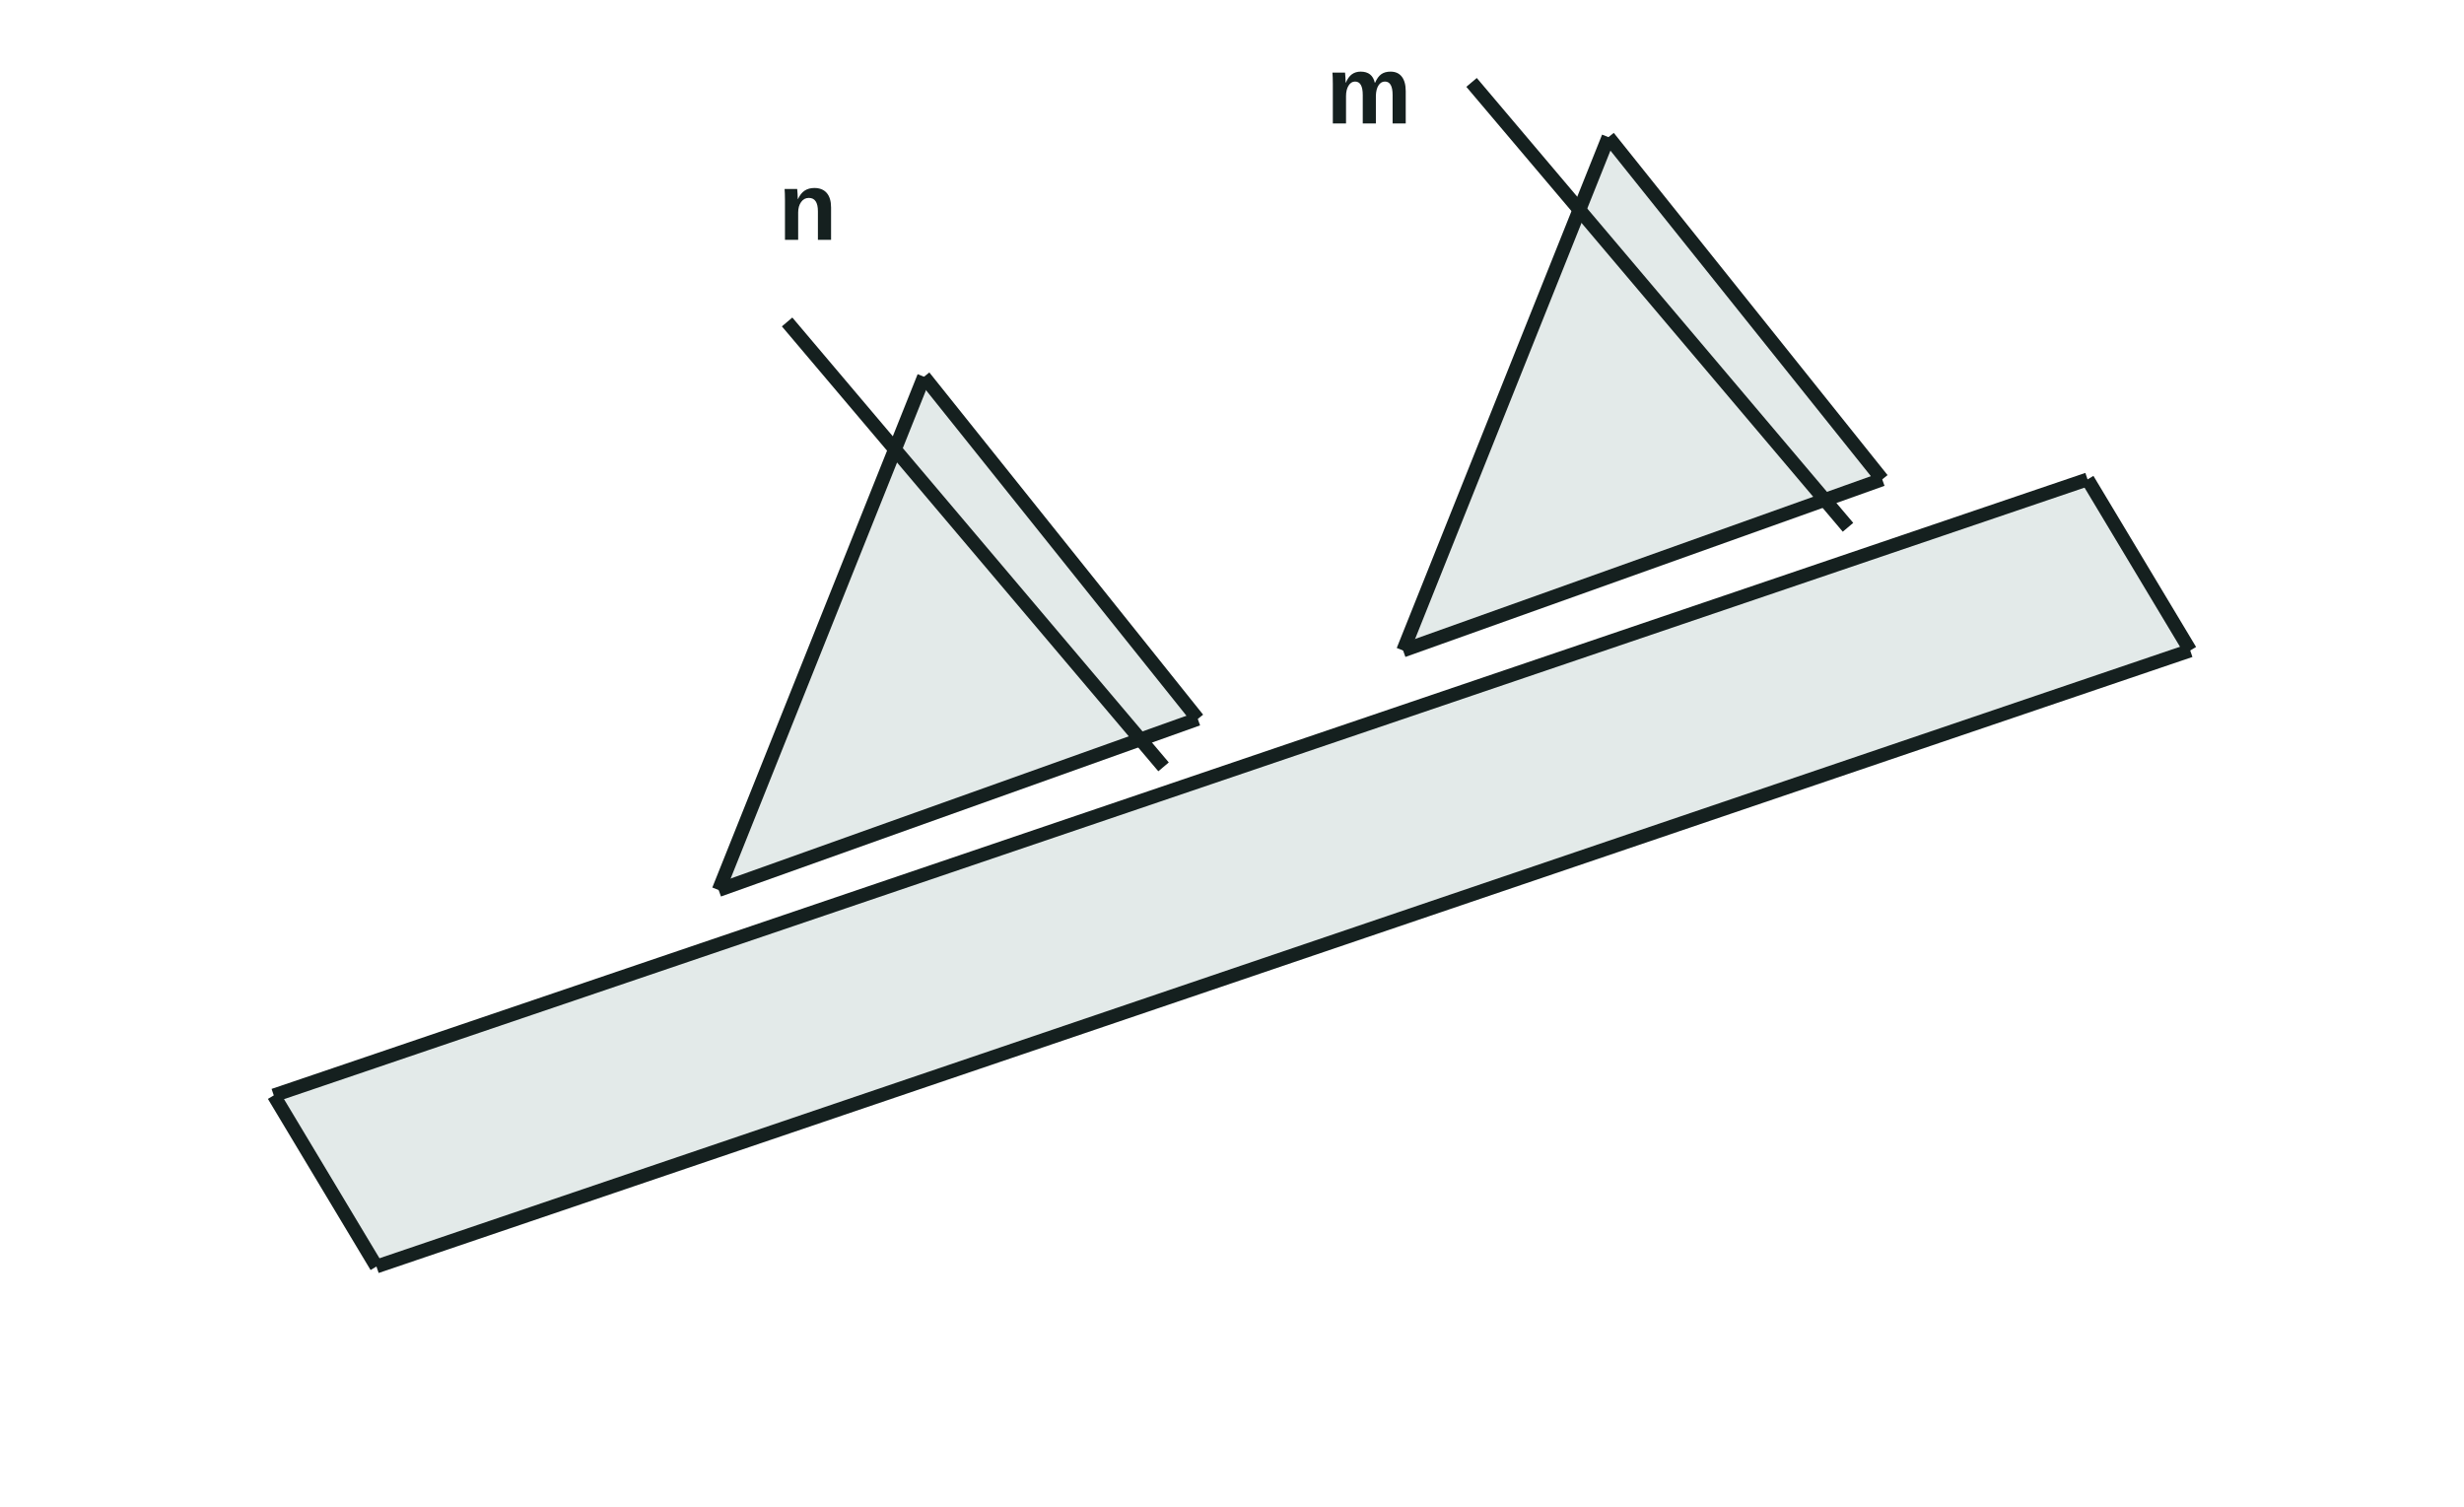
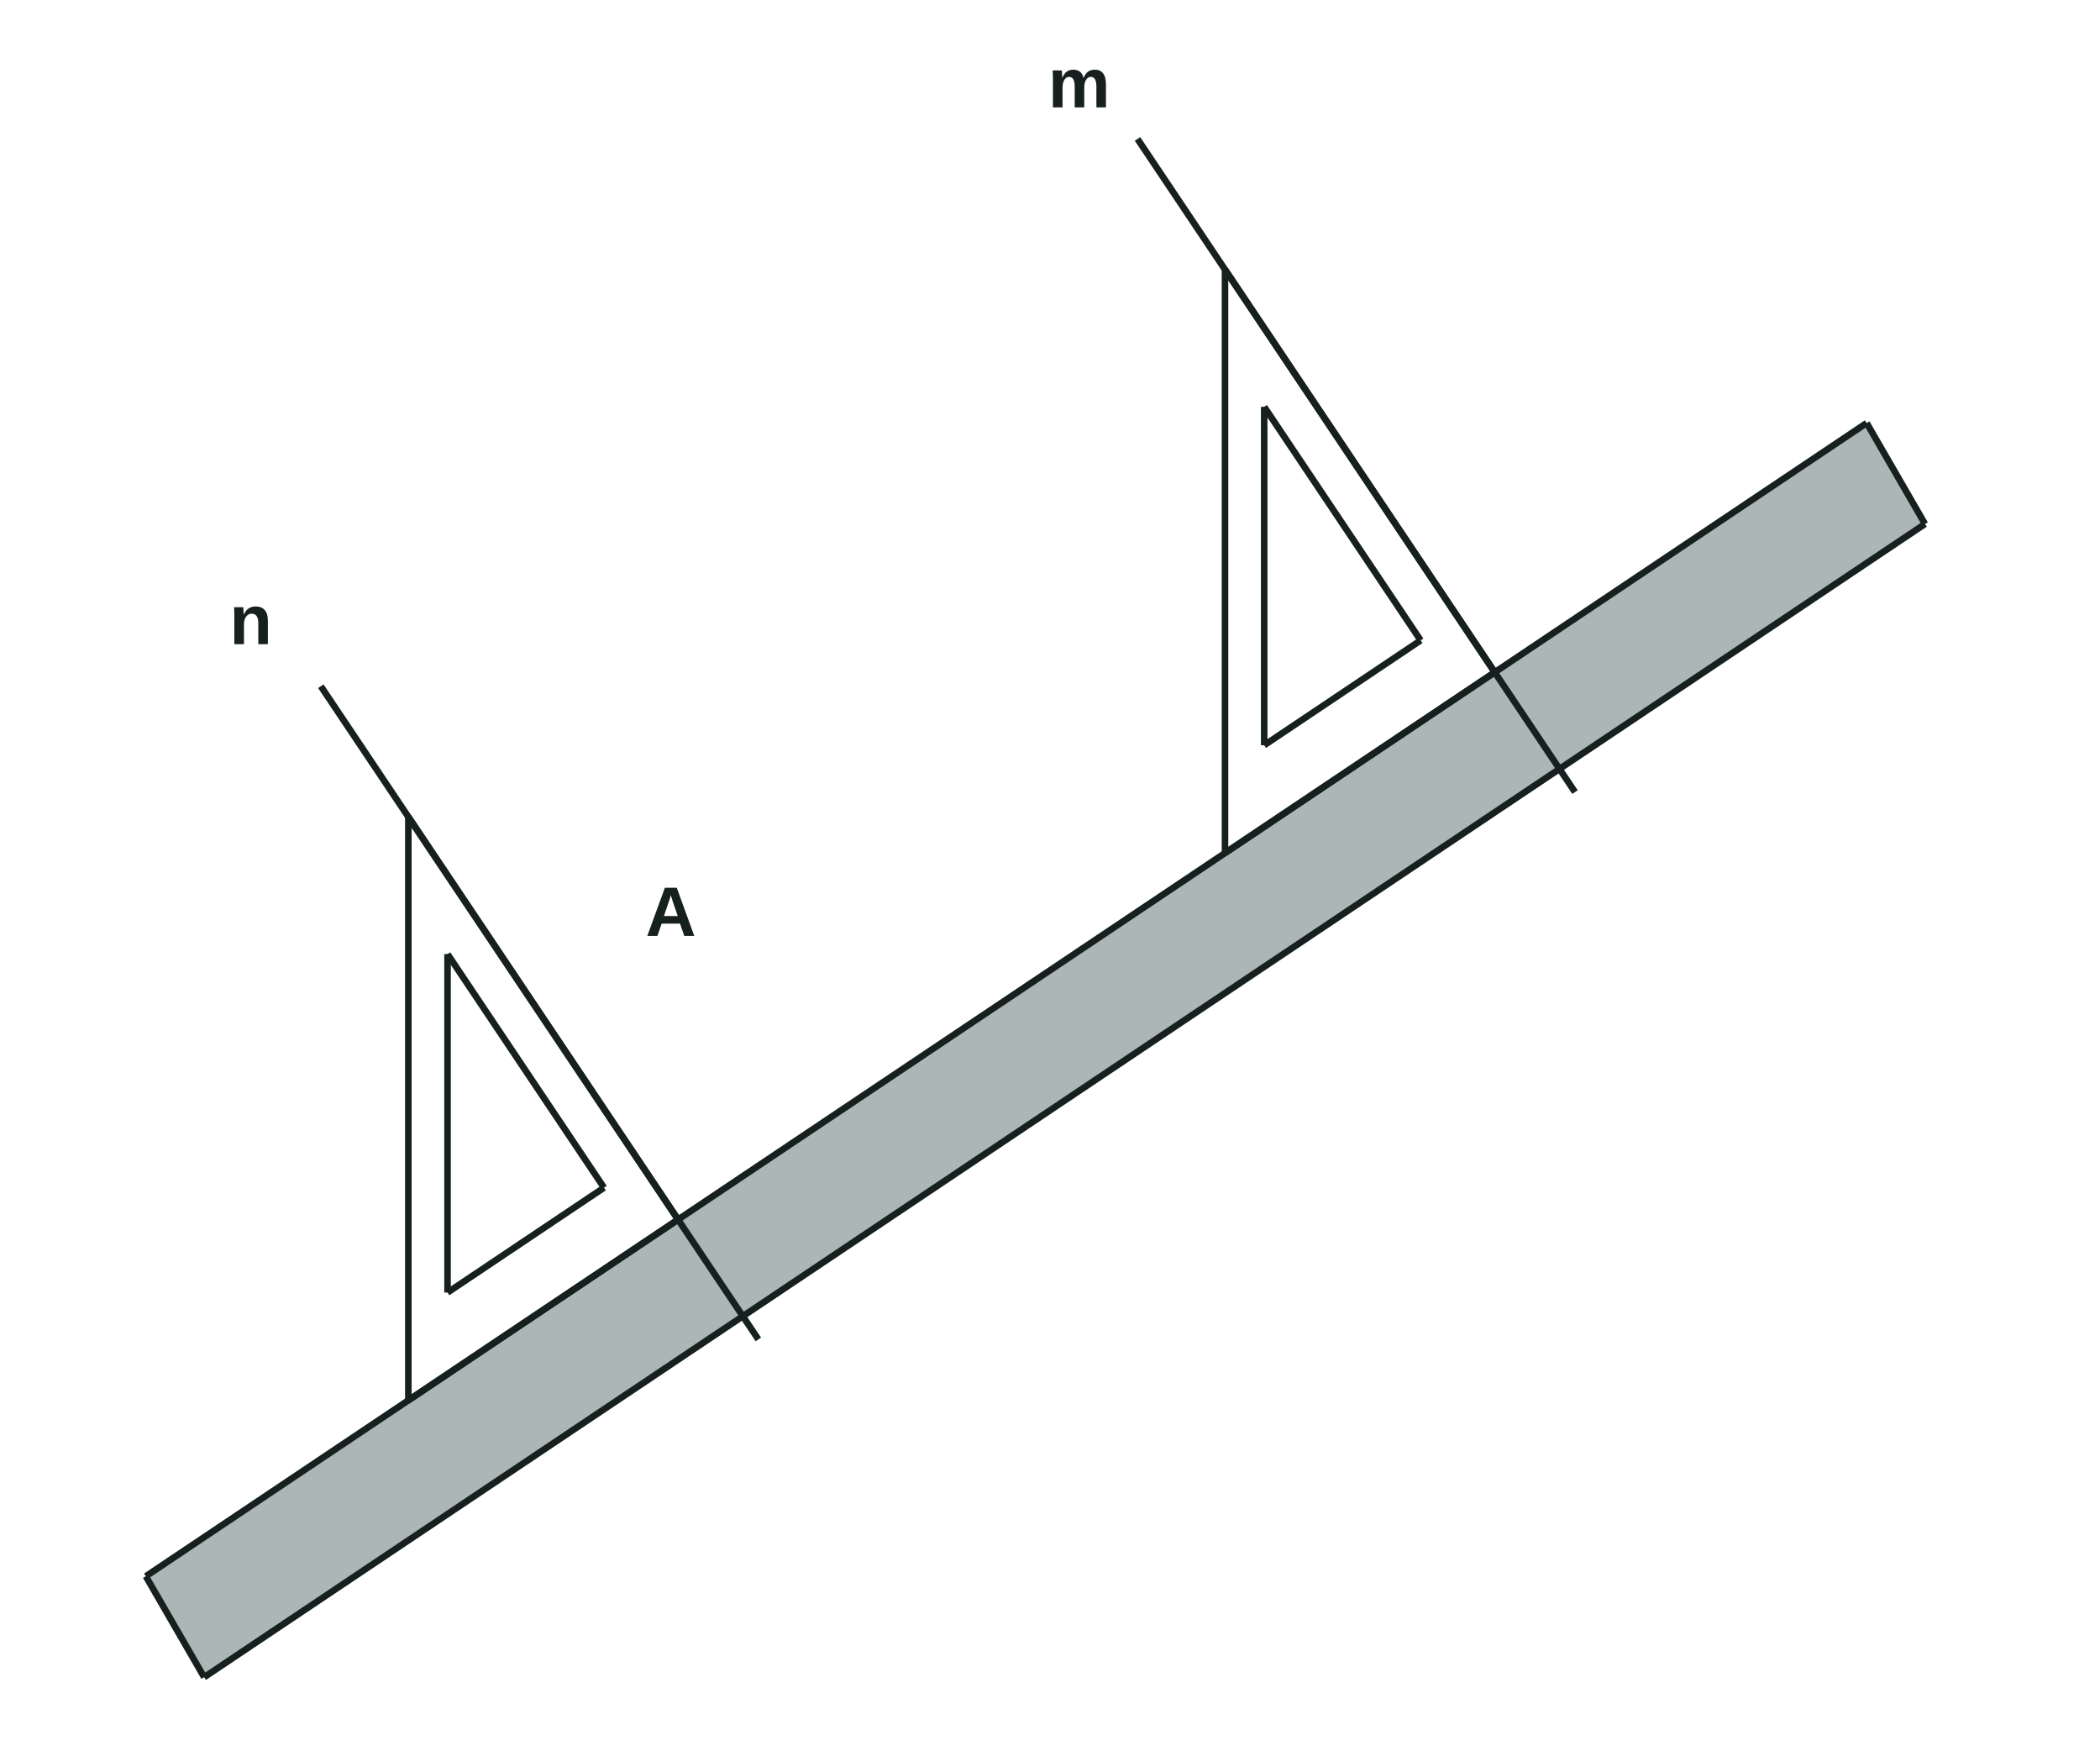
- <svg xmlns="http://www.w3.org/2000/svg" width="1024" height="626" style="overflow: hidden; display: block; background: var(--ld-figure-paper, #ffffff);" viewBox="0 0 1024 626">
+ <svg xmlns="http://www.w3.org/2000/svg" width="960" height="800" style="overflow: hidden; display: block; background: var(--ld-figure-paper, #ffffff);" viewBox="0 0 960 800">
  <defs>
    <filter id="ld-fig-12_f1" width="300%" height="300%" filterUnits="userSpaceOnUse">
      <feOffset in="SourceGraphic" result="offOut" dx="5" dy="5" />
      <feColorMatrix in="offOut" result="colorOut" type="matrix" values="0.1 0 0 0 0  0 0.1 0 0 0  0 0 0.1 0 0  0 0 0 1 0" />
      <feGaussianBlur in="colorOut" result="blurOut" stdDeviation="3" />
      <feBlend in="SourceGraphic" in2="blurOut" mode="normal" />
    </filter>
    <clipPath id="ld-fig-12_ClipFull">
-       <rect x="0" y="0" width="1024" height="626" rx="10" ry="10" />
+       <rect x="0" y="0" width="960" height="800" rx="10" ry="10" />
    </clipPath>
  </defs>
  <g />
  <g />
  <g />
  <g>
-     <polygon id="ld-fig-12_ld-polygon-1" fill="var(--ld-figure-grid, #e3eae9)" pointer-events="visiblePainted" fill-opacity="1" tabindex="-1" stroke="none" fill-rule="evenodd" points="113.778,455.222 867.556,199.222 910.222,270.333 156.444,526.333" display="inline" style="position: absolute; transition: fill 100ms, fill-opacity 100ms, stroke 100ms, stroke-opacity 100ms, stroke-width 100ms; clip-path: url(&quot;#ld-fig-12_ClipFull&quot;); visibility: inherit;" />
-     <polygon id="ld-fig-12_ld-polygon-2" fill="var(--ld-figure-grid, #e3eae9)" pointer-events="visiblePainted" fill-opacity="1" tabindex="-1" stroke="none" fill-rule="evenodd" points="298.667,369.889 384,156.556 497.778,298.778" display="inline" style="position: absolute; transition: fill 100ms, fill-opacity 100ms, stroke 100ms, stroke-opacity 100ms, stroke-width 100ms; clip-path: url(&quot;#ld-fig-12_ClipFull&quot;); visibility: inherit;" />
-     <polygon id="ld-fig-12_ld-polygon-3" fill="var(--ld-figure-grid, #e3eae9)" pointer-events="visiblePainted" fill-opacity="1" tabindex="-1" stroke="none" fill-rule="evenodd" points="583.111,270.333 668.444,57 782.222,199.222" display="inline" style="position: absolute; transition: fill 100ms, fill-opacity 100ms, stroke 100ms, stroke-opacity 100ms, stroke-width 100ms; clip-path: url(&quot;#ld-fig-12_ClipFull&quot;); visibility: inherit;" />
+     <polygon id="ld-fig-12_ld-ruler" fill="var(--ld-figure-accent-soft, #8a9795)" pointer-events="visiblePainted" fill-opacity="0.7" tabindex="-1" stroke="none" fill-rule="evenodd" points="66.667,720.4 853.333,193.333 880,239.467 93.333,766.533" display="inline" style="position: absolute; transition: fill 100ms, fill-opacity 100ms, stroke 100ms, stroke-opacity 100ms, stroke-width 100ms; clip-path: url(&quot;#ld-fig-12_ClipFull&quot;); visibility: inherit;" />
+     <polygon id="ld-fig-12_ld-set-square-first" fill="var(--ld-figure-paper, #ffffff)" pointer-events="visiblePainted" fill-opacity="0" tabindex="-1" stroke="none" fill-rule="evenodd" points="186.667,640 186.667,373.333 309.979,557.381" display="inline" style="position: absolute; transition: fill 100ms, fill-opacity 100ms, stroke 100ms, stroke-opacity 100ms, stroke-width 100ms; clip-path: url(&quot;#ld-fig-12_ClipFull&quot;); visibility: inherit;" />
+     <polygon id="ld-fig-12_ld-set-square-first-hole" fill="var(--ld-figure-paper, #ffffff)" pointer-events="visiblePainted" fill-opacity="0" tabindex="-1" stroke="none" fill-rule="evenodd" points="204.587,590.72 204.587,436.053 276.108,542.801" display="inline" style="position: absolute; transition: fill 100ms, fill-opacity 100ms, stroke 100ms, stroke-opacity 100ms, stroke-width 100ms; clip-path: url(&quot;#ld-fig-12_ClipFull&quot;); visibility: inherit;" />
+     <polygon id="ld-fig-12_ld-set-square-second" fill="var(--ld-figure-paper, #ffffff)" pointer-events="visiblePainted" fill-opacity="0" tabindex="-1" stroke="none" fill-rule="evenodd" points="560,389.867 560,123.2 683.312,307.248" display="inline" style="position: absolute; transition: fill 100ms, fill-opacity 100ms, stroke 100ms, stroke-opacity 100ms, stroke-width 100ms; clip-path: url(&quot;#ld-fig-12_ClipFull&quot;); visibility: inherit;" />
+     <polygon id="ld-fig-12_ld-set-square-second-hole" fill="var(--ld-figure-paper, #ffffff)" pointer-events="visiblePainted" fill-opacity="0" tabindex="-1" stroke="none" fill-rule="evenodd" points="577.92,340.587 577.92,185.92 649.441,292.668" display="inline" style="position: absolute; transition: fill 100ms, fill-opacity 100ms, stroke 100ms, stroke-opacity 100ms, stroke-width 100ms; clip-path: url(&quot;#ld-fig-12_ClipFull&quot;); visibility: inherit;" />
  </g>
  <g />
  <g>
    <path id="ld-fig-12_jxgBoard1G1" stroke-linecap="round" stroke-linejoin="round" fill-rule="evenodd" stroke="#D55E00" stroke-opacity="1" stroke-width="1px" pointer-events="visibleStroke" fill-opacity="0" tabindex="null" d="M 0 0" display="none" style="position: absolute; transition: fill 100ms, fill-opacity 100ms, stroke 100ms, stroke-opacity 100ms, stroke-width 100ms; clip-path: url(&quot;#ld-fig-12_ClipFull&quot;); visibility: hidden;" />
    <path id="ld-fig-12_jxgBoard1G2" stroke-linecap="round" stroke-linejoin="round" fill-rule="evenodd" stroke="#D55E00" stroke-opacity="1" stroke-width="1px" pointer-events="visibleStroke" fill-opacity="0" tabindex="null" d="M 0 0" display="none" style="position: absolute; transition: fill 100ms, fill-opacity 100ms, stroke 100ms, stroke-opacity 100ms, stroke-width 100ms; clip-path: url(&quot;#ld-fig-12_ClipFull&quot;); visibility: hidden;" />
-     <line id="ld-fig-12_jxgBoard1L7" stroke="var(--ld-figure-accent, #15201f)" stroke-opacity="1" stroke-width="5.689px" pointer-events="visibleStroke" fill-opacity="0" tabindex="-1" x1="867.556" y1="199.222" x2="910.222" y2="270.333" stroke-linecap="butt" display="inline" style="position: absolute; clip-path: url(&quot;#ld-fig-12_ClipFull&quot;); visibility: inherit;" />
-     <line id="ld-fig-12_jxgBoard1L8" stroke="var(--ld-figure-accent, #15201f)" stroke-opacity="1" stroke-width="5.689px" pointer-events="visibleStroke" fill-opacity="0" tabindex="-1" x1="910.222" y1="270.333" x2="156.444" y2="526.333" stroke-linecap="butt" display="inline" style="position: absolute; clip-path: url(&quot;#ld-fig-12_ClipFull&quot;); visibility: inherit;" />
-     <line id="ld-fig-12_jxgBoard1L9" stroke="var(--ld-figure-accent, #15201f)" stroke-opacity="1" stroke-width="5.689px" pointer-events="visibleStroke" fill-opacity="0" tabindex="-1" x1="156.444" y1="526.333" x2="113.778" y2="455.222" stroke-linecap="butt" display="inline" style="position: absolute; clip-path: url(&quot;#ld-fig-12_ClipFull&quot;); visibility: inherit;" />
-     <line id="ld-fig-12_jxgBoard1L10" stroke="var(--ld-figure-accent, #15201f)" stroke-opacity="1" stroke-width="5.689px" pointer-events="visibleStroke" fill-opacity="0" tabindex="-1" x1="113.778" y1="455.222" x2="867.556" y2="199.222" stroke-linecap="butt" display="inline" style="position: absolute; clip-path: url(&quot;#ld-fig-12_ClipFull&quot;); visibility: inherit;" />
-     <line id="ld-fig-12_jxgBoard1L15" stroke="var(--ld-figure-accent, #15201f)" stroke-opacity="1" stroke-width="5.689px" pointer-events="visibleStroke" fill-opacity="0" tabindex="-1" x1="384" y1="156.556" x2="497.778" y2="298.778" stroke-linecap="butt" display="inline" style="position: absolute; clip-path: url(&quot;#ld-fig-12_ClipFull&quot;); visibility: inherit;" />
-     <line id="ld-fig-12_jxgBoard1L16" stroke="var(--ld-figure-accent, #15201f)" stroke-opacity="1" stroke-width="5.689px" pointer-events="visibleStroke" fill-opacity="0" tabindex="-1" x1="497.778" y1="298.778" x2="298.667" y2="369.889" stroke-linecap="butt" display="inline" style="position: absolute; clip-path: url(&quot;#ld-fig-12_ClipFull&quot;); visibility: inherit;" />
-     <line id="ld-fig-12_jxgBoard1L17" stroke="var(--ld-figure-accent, #15201f)" stroke-opacity="1" stroke-width="5.689px" pointer-events="visibleStroke" fill-opacity="0" tabindex="-1" x1="298.667" y1="369.889" x2="384" y2="156.556" stroke-linecap="butt" display="inline" style="position: absolute; clip-path: url(&quot;#ld-fig-12_ClipFull&quot;); visibility: inherit;" />
-     <line id="ld-fig-12_jxgBoard1L22" stroke="var(--ld-figure-accent, #15201f)" stroke-opacity="1" stroke-width="5.689px" pointer-events="visibleStroke" fill-opacity="0" tabindex="-1" x1="668.444" y1="57" x2="782.222" y2="199.222" stroke-linecap="butt" display="inline" style="position: absolute; clip-path: url(&quot;#ld-fig-12_ClipFull&quot;); visibility: inherit;" />
-     <line id="ld-fig-12_jxgBoard1L23" stroke="var(--ld-figure-accent, #15201f)" stroke-opacity="1" stroke-width="5.689px" pointer-events="visibleStroke" fill-opacity="0" tabindex="-1" x1="782.222" y1="199.222" x2="583.111" y2="270.333" stroke-linecap="butt" display="inline" style="position: absolute; clip-path: url(&quot;#ld-fig-12_ClipFull&quot;); visibility: inherit;" />
-     <line id="ld-fig-12_jxgBoard1L24" stroke="var(--ld-figure-accent, #15201f)" stroke-opacity="1" stroke-width="5.689px" pointer-events="visibleStroke" fill-opacity="0" tabindex="-1" x1="583.111" y1="270.333" x2="668.444" y2="57" stroke-linecap="butt" display="inline" style="position: absolute; clip-path: url(&quot;#ld-fig-12_ClipFull&quot;); visibility: inherit;" />
+     <line id="ld-fig-12_jxgBoard1L7" stroke="var(--ld-figure-ink, #15201f)" stroke-opacity="1" stroke-width="3px" pointer-events="visibleStroke" fill-opacity="0" tabindex="-1" x1="853.333" y1="193.333" x2="880" y2="239.467" stroke-linecap="butt" display="inline" style="position: absolute; clip-path: url(&quot;#ld-fig-12_ClipFull&quot;); visibility: inherit;" />
+     <line id="ld-fig-12_jxgBoard1L8" stroke="var(--ld-figure-ink, #15201f)" stroke-opacity="1" stroke-width="3px" pointer-events="visibleStroke" fill-opacity="0" tabindex="-1" x1="880" y1="239.467" x2="93.333" y2="766.533" stroke-linecap="butt" display="inline" style="position: absolute; clip-path: url(&quot;#ld-fig-12_ClipFull&quot;); visibility: inherit;" />
+     <line id="ld-fig-12_jxgBoard1L9" stroke="var(--ld-figure-ink, #15201f)" stroke-opacity="1" stroke-width="3px" pointer-events="visibleStroke" fill-opacity="0" tabindex="-1" x1="93.333" y1="766.533" x2="66.667" y2="720.4" stroke-linecap="butt" display="inline" style="position: absolute; clip-path: url(&quot;#ld-fig-12_ClipFull&quot;); visibility: inherit;" />
+     <line id="ld-fig-12_jxgBoard1L10" stroke="var(--ld-figure-ink, #15201f)" stroke-opacity="1" stroke-width="3px" pointer-events="visibleStroke" fill-opacity="0" tabindex="-1" x1="66.667" y1="720.4" x2="853.333" y2="193.333" stroke-linecap="butt" display="inline" style="position: absolute; clip-path: url(&quot;#ld-fig-12_ClipFull&quot;); visibility: inherit;" />
+     <line id="ld-fig-12_jxgBoard1L15" stroke="var(--ld-figure-ink, #15201f)" stroke-opacity="1" stroke-width="3px" pointer-events="visibleStroke" fill-opacity="0" tabindex="-1" x1="186.667" y1="373.333" x2="309.979" y2="557.381" stroke-linecap="butt" display="inline" style="position: absolute; clip-path: url(&quot;#ld-fig-12_ClipFull&quot;); visibility: inherit;" />
+     <line id="ld-fig-12_jxgBoard1L16" stroke="var(--ld-figure-ink, #15201f)" stroke-opacity="1" stroke-width="3px" pointer-events="visibleStroke" fill-opacity="0" tabindex="-1" x1="309.979" y1="557.381" x2="186.667" y2="640" stroke-linecap="butt" display="inline" style="position: absolute; clip-path: url(&quot;#ld-fig-12_ClipFull&quot;); visibility: inherit;" />
+     <line id="ld-fig-12_jxgBoard1L17" stroke="var(--ld-figure-ink, #15201f)" stroke-opacity="1" stroke-width="3px" pointer-events="visibleStroke" fill-opacity="0" tabindex="-1" x1="186.667" y1="640" x2="186.667" y2="373.333" stroke-linecap="butt" display="inline" style="position: absolute; clip-path: url(&quot;#ld-fig-12_ClipFull&quot;); visibility: inherit;" />
+     <line id="ld-fig-12_jxgBoard1L22" stroke="var(--ld-figure-ink, #15201f)" stroke-opacity="1" stroke-width="3px" pointer-events="visibleStroke" fill-opacity="0" tabindex="-1" x1="204.587" y1="436.053" x2="276.108" y2="542.801" stroke-linecap="butt" display="inline" style="position: absolute; clip-path: url(&quot;#ld-fig-12_ClipFull&quot;); visibility: inherit;" />
+     <line id="ld-fig-12_jxgBoard1L23" stroke="var(--ld-figure-ink, #15201f)" stroke-opacity="1" stroke-width="3px" pointer-events="visibleStroke" fill-opacity="0" tabindex="-1" x1="276.108" y1="542.801" x2="204.587" y2="590.72" stroke-linecap="butt" display="inline" style="position: absolute; clip-path: url(&quot;#ld-fig-12_ClipFull&quot;); visibility: inherit;" />
+     <line id="ld-fig-12_jxgBoard1L24" stroke="var(--ld-figure-ink, #15201f)" stroke-opacity="1" stroke-width="3px" pointer-events="visibleStroke" fill-opacity="0" tabindex="-1" x1="204.587" y1="590.72" x2="204.587" y2="436.053" stroke-linecap="butt" display="inline" style="position: absolute; clip-path: url(&quot;#ld-fig-12_ClipFull&quot;); visibility: inherit;" />
+     <line id="ld-fig-12_jxgBoard1L29" stroke="var(--ld-figure-ink, #15201f)" stroke-opacity="1" stroke-width="3px" pointer-events="visibleStroke" fill-opacity="0" tabindex="-1" x1="560" y1="123.2" x2="683.312" y2="307.248" stroke-linecap="butt" display="inline" style="position: absolute; clip-path: url(&quot;#ld-fig-12_ClipFull&quot;); visibility: inherit;" />
+     <line id="ld-fig-12_jxgBoard1L30" stroke="var(--ld-figure-ink, #15201f)" stroke-opacity="1" stroke-width="3px" pointer-events="visibleStroke" fill-opacity="0" tabindex="-1" x1="683.312" y1="307.248" x2="560" y2="389.867" stroke-linecap="butt" display="inline" style="position: absolute; clip-path: url(&quot;#ld-fig-12_ClipFull&quot;); visibility: inherit;" />
+     <line id="ld-fig-12_jxgBoard1L31" stroke="var(--ld-figure-ink, #15201f)" stroke-opacity="1" stroke-width="3px" pointer-events="visibleStroke" fill-opacity="0" tabindex="-1" x1="560" y1="389.867" x2="560" y2="123.2" stroke-linecap="butt" display="inline" style="position: absolute; clip-path: url(&quot;#ld-fig-12_ClipFull&quot;); visibility: inherit;" />
+     <line id="ld-fig-12_jxgBoard1L36" stroke="var(--ld-figure-ink, #15201f)" stroke-opacity="1" stroke-width="3px" pointer-events="visibleStroke" fill-opacity="0" tabindex="-1" x1="577.92" y1="185.92" x2="649.441" y2="292.668" stroke-linecap="butt" display="inline" style="position: absolute; clip-path: url(&quot;#ld-fig-12_ClipFull&quot;); visibility: inherit;" />
+     <line id="ld-fig-12_jxgBoard1L37" stroke="var(--ld-figure-ink, #15201f)" stroke-opacity="1" stroke-width="3px" pointer-events="visibleStroke" fill-opacity="0" tabindex="-1" x1="649.441" y1="292.668" x2="577.92" y2="340.587" stroke-linecap="butt" display="inline" style="position: absolute; clip-path: url(&quot;#ld-fig-12_ClipFull&quot;); visibility: inherit;" />
+     <line id="ld-fig-12_jxgBoard1L38" stroke="var(--ld-figure-ink, #15201f)" stroke-opacity="1" stroke-width="3px" pointer-events="visibleStroke" fill-opacity="0" tabindex="-1" x1="577.92" y1="340.587" x2="577.92" y2="185.92" stroke-linecap="butt" display="inline" style="position: absolute; clip-path: url(&quot;#ld-fig-12_ClipFull&quot;); visibility: inherit;" />
  </g>
  <g />
  <g>
-     <line id="ld-fig-12_ld-segment-1" stroke="var(--ld-figure-accent, #15201f)" stroke-opacity="1" stroke-width="5.689px" pointer-events="visibleStroke" fill-opacity="0" tabindex="-1" x1="327.111" y1="133.8" x2="483.556" y2="318.689" stroke-linecap="butt" display="inline" style="position: absolute; clip-path: url(&quot;#ld-fig-12_ClipFull&quot;); visibility: inherit;" />
-     <line id="ld-fig-12_ld-segment-2" stroke="var(--ld-figure-accent, #15201f)" stroke-opacity="1" stroke-width="5.689px" pointer-events="visibleStroke" fill-opacity="0" tabindex="-1" x1="611.556" y1="34.244" x2="768" y2="219.133" stroke-linecap="butt" display="inline" style="position: absolute; clip-path: url(&quot;#ld-fig-12_ClipFull&quot;); visibility: inherit;" />
+     <line id="ld-fig-12_ld-n" stroke="var(--ld-figure-ink, #15201f)" stroke-opacity="1" stroke-width="3px" pointer-events="visibleStroke" fill-opacity="0" tabindex="-1" x1="146.667" y1="313.632" x2="346.667" y2="612.139" stroke-linecap="butt" display="inline" style="position: absolute; clip-path: url(&quot;#ld-fig-12_ClipFull&quot;); visibility: inherit;" />
+     <line id="ld-fig-12_ld-m" stroke="var(--ld-figure-ink, #15201f)" stroke-opacity="1" stroke-width="3px" pointer-events="visibleStroke" fill-opacity="0" tabindex="-1" x1="520" y1="63.499" x2="720" y2="362.006" stroke-linecap="butt" display="inline" style="position: absolute; clip-path: url(&quot;#ld-fig-12_ClipFull&quot;); visibility: inherit;" />
  </g>
  <g />
  <g>
-     <ellipse id="ld-fig-12_jxgBoard1P3" stroke="#D55E00" stroke-opacity="1" stroke-width="2px" fill="#D55E00" pointer-events="visiblePainted" fill-opacity="1" tabindex="null" cx="113.778" cy="455.222" rx="4" ry="4" display="none" style="position: absolute; transition: fill 100ms, fill-opacity 100ms, stroke 100ms, stroke-opacity 100ms, stroke-width 100ms, width 100ms, height 100ms, rx 100ms, ry 100ms; clip-path: url(&quot;#ld-fig-12_ClipFull&quot;); visibility: hidden;" />
-     <ellipse id="ld-fig-12_jxgBoard1P4" stroke="#D55E00" stroke-opacity="1" stroke-width="2px" fill="#D55E00" pointer-events="visiblePainted" fill-opacity="1" tabindex="null" cx="867.556" cy="199.222" rx="4" ry="4" display="none" style="position: absolute; transition: fill 100ms, fill-opacity 100ms, stroke 100ms, stroke-opacity 100ms, stroke-width 100ms, width 100ms, height 100ms, rx 100ms, ry 100ms; clip-path: url(&quot;#ld-fig-12_ClipFull&quot;); visibility: hidden;" />
-     <ellipse id="ld-fig-12_jxgBoard1P5" stroke="#D55E00" stroke-opacity="1" stroke-width="2px" fill="#D55E00" pointer-events="visiblePainted" fill-opacity="1" tabindex="null" cx="910.222" cy="270.333" rx="4" ry="4" display="none" style="position: absolute; transition: fill 100ms, fill-opacity 100ms, stroke 100ms, stroke-opacity 100ms, stroke-width 100ms, width 100ms, height 100ms, rx 100ms, ry 100ms; clip-path: url(&quot;#ld-fig-12_ClipFull&quot;); visibility: hidden;" />
-     <ellipse id="ld-fig-12_jxgBoard1P6" stroke="#D55E00" stroke-opacity="1" stroke-width="2px" fill="#D55E00" pointer-events="visiblePainted" fill-opacity="1" tabindex="null" cx="156.444" cy="526.333" rx="4" ry="4" display="none" style="position: absolute; transition: fill 100ms, fill-opacity 100ms, stroke 100ms, stroke-opacity 100ms, stroke-width 100ms, width 100ms, height 100ms, rx 100ms, ry 100ms; clip-path: url(&quot;#ld-fig-12_ClipFull&quot;); visibility: hidden;" />
-     <ellipse id="ld-fig-12_jxgBoard1P12" stroke="#D55E00" stroke-opacity="1" stroke-width="2px" fill="#D55E00" pointer-events="visiblePainted" fill-opacity="1" tabindex="null" cx="298.667" cy="369.889" rx="4" ry="4" display="none" style="position: absolute; transition: fill 100ms, fill-opacity 100ms, stroke 100ms, stroke-opacity 100ms, stroke-width 100ms, width 100ms, height 100ms, rx 100ms, ry 100ms; clip-path: url(&quot;#ld-fig-12_ClipFull&quot;); visibility: hidden;" />
-     <ellipse id="ld-fig-12_jxgBoard1P13" stroke="#D55E00" stroke-opacity="1" stroke-width="2px" fill="#D55E00" pointer-events="visiblePainted" fill-opacity="1" tabindex="null" cx="384" cy="156.556" rx="4" ry="4" display="none" style="position: absolute; transition: fill 100ms, fill-opacity 100ms, stroke 100ms, stroke-opacity 100ms, stroke-width 100ms, width 100ms, height 100ms, rx 100ms, ry 100ms; clip-path: url(&quot;#ld-fig-12_ClipFull&quot;); visibility: hidden;" />
-     <ellipse id="ld-fig-12_jxgBoard1P14" stroke="#D55E00" stroke-opacity="1" stroke-width="2px" fill="#D55E00" pointer-events="visiblePainted" fill-opacity="1" tabindex="null" cx="497.778" cy="298.778" rx="4" ry="4" display="none" style="position: absolute; transition: fill 100ms, fill-opacity 100ms, stroke 100ms, stroke-opacity 100ms, stroke-width 100ms, width 100ms, height 100ms, rx 100ms, ry 100ms; clip-path: url(&quot;#ld-fig-12_ClipFull&quot;); visibility: hidden;" />
-     <ellipse id="ld-fig-12_jxgBoard1P19" stroke="#D55E00" stroke-opacity="1" stroke-width="2px" fill="#D55E00" pointer-events="visiblePainted" fill-opacity="1" tabindex="null" cx="583.111" cy="270.333" rx="4" ry="4" display="none" style="position: absolute; transition: fill 100ms, fill-opacity 100ms, stroke 100ms, stroke-opacity 100ms, stroke-width 100ms, width 100ms, height 100ms, rx 100ms, ry 100ms; clip-path: url(&quot;#ld-fig-12_ClipFull&quot;); visibility: hidden;" />
-     <ellipse id="ld-fig-12_jxgBoard1P20" stroke="#D55E00" stroke-opacity="1" stroke-width="2px" fill="#D55E00" pointer-events="visiblePainted" fill-opacity="1" tabindex="null" cx="668.444" cy="57" rx="4" ry="4" display="none" style="position: absolute; transition: fill 100ms, fill-opacity 100ms, stroke 100ms, stroke-opacity 100ms, stroke-width 100ms, width 100ms, height 100ms, rx 100ms, ry 100ms; clip-path: url(&quot;#ld-fig-12_ClipFull&quot;); visibility: hidden;" />
-     <ellipse id="ld-fig-12_jxgBoard1P21" stroke="#D55E00" stroke-opacity="1" stroke-width="2px" fill="#D55E00" pointer-events="visiblePainted" fill-opacity="1" tabindex="null" cx="782.222" cy="199.222" rx="4" ry="4" display="none" style="position: absolute; transition: fill 100ms, fill-opacity 100ms, stroke 100ms, stroke-opacity 100ms, stroke-width 100ms, width 100ms, height 100ms, rx 100ms, ry 100ms; clip-path: url(&quot;#ld-fig-12_ClipFull&quot;); visibility: hidden;" />
-     <ellipse id="ld-fig-12_jxgBoard1P26" stroke="#D55E00" stroke-opacity="1" stroke-width="2px" fill="#D55E00" pointer-events="visiblePainted" fill-opacity="1" tabindex="null" cx="327.111" cy="133.8" rx="4" ry="4" display="none" style="position: absolute; transition: fill 100ms, fill-opacity 100ms, stroke 100ms, stroke-opacity 100ms, stroke-width 100ms, width 100ms, height 100ms, rx 100ms, ry 100ms; clip-path: url(&quot;#ld-fig-12_ClipFull&quot;); visibility: hidden;" />
-     <ellipse id="ld-fig-12_jxgBoard1P27" stroke="#D55E00" stroke-opacity="1" stroke-width="2px" fill="#D55E00" pointer-events="visiblePainted" fill-opacity="1" tabindex="null" cx="483.556" cy="318.689" rx="4" ry="4" display="none" style="position: absolute; transition: fill 100ms, fill-opacity 100ms, stroke 100ms, stroke-opacity 100ms, stroke-width 100ms, width 100ms, height 100ms, rx 100ms, ry 100ms; clip-path: url(&quot;#ld-fig-12_ClipFull&quot;); visibility: hidden;" />
-     <ellipse id="ld-fig-12_jxgBoard1P29" stroke="#D55E00" stroke-opacity="1" stroke-width="2px" fill="#D55E00" pointer-events="visiblePainted" fill-opacity="1" tabindex="null" cx="611.556" cy="34.244" rx="4" ry="4" display="none" style="position: absolute; transition: fill 100ms, fill-opacity 100ms, stroke 100ms, stroke-opacity 100ms, stroke-width 100ms, width 100ms, height 100ms, rx 100ms, ry 100ms; clip-path: url(&quot;#ld-fig-12_ClipFull&quot;); visibility: hidden;" />
-     <ellipse id="ld-fig-12_jxgBoard1P30" stroke="#D55E00" stroke-opacity="1" stroke-width="2px" fill="#D55E00" pointer-events="visiblePainted" fill-opacity="1" tabindex="null" cx="768" cy="219.133" rx="4" ry="4" display="none" style="position: absolute; transition: fill 100ms, fill-opacity 100ms, stroke 100ms, stroke-opacity 100ms, stroke-width 100ms, width 100ms, height 100ms, rx 100ms, ry 100ms; clip-path: url(&quot;#ld-fig-12_ClipFull&quot;); visibility: hidden;" />
+     <ellipse id="ld-fig-12_jxgBoard1P3" stroke="#D55E00" stroke-opacity="1" stroke-width="2px" fill="#D55E00" pointer-events="visiblePainted" fill-opacity="1" tabindex="null" cx="66.667" cy="720.4" rx="4" ry="4" display="none" style="position: absolute; transition: fill 100ms, fill-opacity 100ms, stroke 100ms, stroke-opacity 100ms, stroke-width 100ms, width 100ms, height 100ms, rx 100ms, ry 100ms; clip-path: url(&quot;#ld-fig-12_ClipFull&quot;); visibility: hidden;" />
+     <ellipse id="ld-fig-12_jxgBoard1P4" stroke="#D55E00" stroke-opacity="1" stroke-width="2px" fill="#D55E00" pointer-events="visiblePainted" fill-opacity="1" tabindex="null" cx="853.333" cy="193.333" rx="4" ry="4" display="none" style="position: absolute; transition: fill 100ms, fill-opacity 100ms, stroke 100ms, stroke-opacity 100ms, stroke-width 100ms, width 100ms, height 100ms, rx 100ms, ry 100ms; clip-path: url(&quot;#ld-fig-12_ClipFull&quot;); visibility: hidden;" />
+     <ellipse id="ld-fig-12_jxgBoard1P5" stroke="#D55E00" stroke-opacity="1" stroke-width="2px" fill="#D55E00" pointer-events="visiblePainted" fill-opacity="1" tabindex="null" cx="880" cy="239.467" rx="4" ry="4" display="none" style="position: absolute; transition: fill 100ms, fill-opacity 100ms, stroke 100ms, stroke-opacity 100ms, stroke-width 100ms, width 100ms, height 100ms, rx 100ms, ry 100ms; clip-path: url(&quot;#ld-fig-12_ClipFull&quot;); visibility: hidden;" />
+     <ellipse id="ld-fig-12_jxgBoard1P6" stroke="#D55E00" stroke-opacity="1" stroke-width="2px" fill="#D55E00" pointer-events="visiblePainted" fill-opacity="1" tabindex="null" cx="93.333" cy="766.533" rx="4" ry="4" display="none" style="position: absolute; transition: fill 100ms, fill-opacity 100ms, stroke 100ms, stroke-opacity 100ms, stroke-width 100ms, width 100ms, height 100ms, rx 100ms, ry 100ms; clip-path: url(&quot;#ld-fig-12_ClipFull&quot;); visibility: hidden;" />
+     <ellipse id="ld-fig-12_jxgBoard1P12" stroke="#D55E00" stroke-opacity="1" stroke-width="2px" fill="#D55E00" pointer-events="visiblePainted" fill-opacity="1" tabindex="null" cx="186.667" cy="640" rx="4" ry="4" display="none" style="position: absolute; transition: fill 100ms, fill-opacity 100ms, stroke 100ms, stroke-opacity 100ms, stroke-width 100ms, width 100ms, height 100ms, rx 100ms, ry 100ms; clip-path: url(&quot;#ld-fig-12_ClipFull&quot;); visibility: hidden;" />
+     <ellipse id="ld-fig-12_jxgBoard1P13" stroke="#D55E00" stroke-opacity="1" stroke-width="2px" fill="#D55E00" pointer-events="visiblePainted" fill-opacity="1" tabindex="null" cx="186.667" cy="373.333" rx="4" ry="4" display="none" style="position: absolute; transition: fill 100ms, fill-opacity 100ms, stroke 100ms, stroke-opacity 100ms, stroke-width 100ms, width 100ms, height 100ms, rx 100ms, ry 100ms; clip-path: url(&quot;#ld-fig-12_ClipFull&quot;); visibility: hidden;" />
+     <ellipse id="ld-fig-12_jxgBoard1P14" stroke="#D55E00" stroke-opacity="1" stroke-width="2px" fill="#D55E00" pointer-events="visiblePainted" fill-opacity="1" tabindex="null" cx="309.979" cy="557.381" rx="4" ry="4" display="none" style="position: absolute; transition: fill 100ms, fill-opacity 100ms, stroke 100ms, stroke-opacity 100ms, stroke-width 100ms, width 100ms, height 100ms, rx 100ms, ry 100ms; clip-path: url(&quot;#ld-fig-12_ClipFull&quot;); visibility: hidden;" />
+     <ellipse id="ld-fig-12_jxgBoard1P19" stroke="#D55E00" stroke-opacity="1" stroke-width="2px" fill="#D55E00" pointer-events="visiblePainted" fill-opacity="1" tabindex="null" cx="204.587" cy="590.72" rx="4" ry="4" display="none" style="position: absolute; transition: fill 100ms, fill-opacity 100ms, stroke 100ms, stroke-opacity 100ms, stroke-width 100ms, width 100ms, height 100ms, rx 100ms, ry 100ms; clip-path: url(&quot;#ld-fig-12_ClipFull&quot;); visibility: hidden;" />
+     <ellipse id="ld-fig-12_jxgBoard1P20" stroke="#D55E00" stroke-opacity="1" stroke-width="2px" fill="#D55E00" pointer-events="visiblePainted" fill-opacity="1" tabindex="null" cx="204.587" cy="436.053" rx="4" ry="4" display="none" style="position: absolute; transition: fill 100ms, fill-opacity 100ms, stroke 100ms, stroke-opacity 100ms, stroke-width 100ms, width 100ms, height 100ms, rx 100ms, ry 100ms; clip-path: url(&quot;#ld-fig-12_ClipFull&quot;); visibility: hidden;" />
+     <ellipse id="ld-fig-12_jxgBoard1P21" stroke="#D55E00" stroke-opacity="1" stroke-width="2px" fill="#D55E00" pointer-events="visiblePainted" fill-opacity="1" tabindex="null" cx="276.108" cy="542.801" rx="4" ry="4" display="none" style="position: absolute; transition: fill 100ms, fill-opacity 100ms, stroke 100ms, stroke-opacity 100ms, stroke-width 100ms, width 100ms, height 100ms, rx 100ms, ry 100ms; clip-path: url(&quot;#ld-fig-12_ClipFull&quot;); visibility: hidden;" />
+     <ellipse id="ld-fig-12_jxgBoard1P26" stroke="#D55E00" stroke-opacity="1" stroke-width="2px" fill="#D55E00" pointer-events="visiblePainted" fill-opacity="1" tabindex="null" cx="560" cy="389.867" rx="4" ry="4" display="none" style="position: absolute; transition: fill 100ms, fill-opacity 100ms, stroke 100ms, stroke-opacity 100ms, stroke-width 100ms, width 100ms, height 100ms, rx 100ms, ry 100ms; clip-path: url(&quot;#ld-fig-12_ClipFull&quot;); visibility: hidden;" />
+     <ellipse id="ld-fig-12_jxgBoard1P27" stroke="#D55E00" stroke-opacity="1" stroke-width="2px" fill="#D55E00" pointer-events="visiblePainted" fill-opacity="1" tabindex="null" cx="560" cy="123.2" rx="4" ry="4" display="none" style="position: absolute; transition: fill 100ms, fill-opacity 100ms, stroke 100ms, stroke-opacity 100ms, stroke-width 100ms, width 100ms, height 100ms, rx 100ms, ry 100ms; clip-path: url(&quot;#ld-fig-12_ClipFull&quot;); visibility: hidden;" />
+     <ellipse id="ld-fig-12_jxgBoard1P28" stroke="#D55E00" stroke-opacity="1" stroke-width="2px" fill="#D55E00" pointer-events="visiblePainted" fill-opacity="1" tabindex="null" cx="683.312" cy="307.248" rx="4" ry="4" display="none" style="position: absolute; transition: fill 100ms, fill-opacity 100ms, stroke 100ms, stroke-opacity 100ms, stroke-width 100ms, width 100ms, height 100ms, rx 100ms, ry 100ms; clip-path: url(&quot;#ld-fig-12_ClipFull&quot;); visibility: hidden;" />
+     <ellipse id="ld-fig-12_jxgBoard1P33" stroke="#D55E00" stroke-opacity="1" stroke-width="2px" fill="#D55E00" pointer-events="visiblePainted" fill-opacity="1" tabindex="null" cx="577.92" cy="340.587" rx="4" ry="4" display="none" style="position: absolute; transition: fill 100ms, fill-opacity 100ms, stroke 100ms, stroke-opacity 100ms, stroke-width 100ms, width 100ms, height 100ms, rx 100ms, ry 100ms; clip-path: url(&quot;#ld-fig-12_ClipFull&quot;); visibility: hidden;" />
+     <ellipse id="ld-fig-12_jxgBoard1P34" stroke="#D55E00" stroke-opacity="1" stroke-width="2px" fill="#D55E00" pointer-events="visiblePainted" fill-opacity="1" tabindex="null" cx="577.92" cy="185.92" rx="4" ry="4" display="none" style="position: absolute; transition: fill 100ms, fill-opacity 100ms, stroke 100ms, stroke-opacity 100ms, stroke-width 100ms, width 100ms, height 100ms, rx 100ms, ry 100ms; clip-path: url(&quot;#ld-fig-12_ClipFull&quot;); visibility: hidden;" />
+     <ellipse id="ld-fig-12_jxgBoard1P35" stroke="#D55E00" stroke-opacity="1" stroke-width="2px" fill="#D55E00" pointer-events="visiblePainted" fill-opacity="1" tabindex="null" cx="649.441" cy="292.668" rx="4" ry="4" display="none" style="position: absolute; transition: fill 100ms, fill-opacity 100ms, stroke 100ms, stroke-opacity 100ms, stroke-width 100ms, width 100ms, height 100ms, rx 100ms, ry 100ms; clip-path: url(&quot;#ld-fig-12_ClipFull&quot;); visibility: hidden;" />
+     <ellipse id="ld-fig-12_jxgBoard1P40" stroke="#D55E00" stroke-opacity="1" stroke-width="2px" fill="#D55E00" pointer-events="visiblePainted" fill-opacity="1" tabindex="null" cx="146.667" cy="313.632" rx="4" ry="4" display="none" style="position: absolute; transition: fill 100ms, fill-opacity 100ms, stroke 100ms, stroke-opacity 100ms, stroke-width 100ms, width 100ms, height 100ms, rx 100ms, ry 100ms; clip-path: url(&quot;#ld-fig-12_ClipFull&quot;); visibility: hidden;" />
+     <ellipse id="ld-fig-12_jxgBoard1P41" stroke="#D55E00" stroke-opacity="1" stroke-width="2px" fill="#D55E00" pointer-events="visiblePainted" fill-opacity="1" tabindex="null" cx="346.667" cy="612.139" rx="4" ry="4" display="none" style="position: absolute; transition: fill 100ms, fill-opacity 100ms, stroke 100ms, stroke-opacity 100ms, stroke-width 100ms, width 100ms, height 100ms, rx 100ms, ry 100ms; clip-path: url(&quot;#ld-fig-12_ClipFull&quot;); visibility: hidden;" />
+     <ellipse id="ld-fig-12_jxgBoard1P43" stroke="#D55E00" stroke-opacity="1" stroke-width="2px" fill="#D55E00" pointer-events="visiblePainted" fill-opacity="1" tabindex="null" cx="520" cy="63.499" rx="4" ry="4" display="none" style="position: absolute; transition: fill 100ms, fill-opacity 100ms, stroke 100ms, stroke-opacity 100ms, stroke-width 100ms, width 100ms, height 100ms, rx 100ms, ry 100ms; clip-path: url(&quot;#ld-fig-12_ClipFull&quot;); visibility: hidden;" />
+     <ellipse id="ld-fig-12_jxgBoard1P44" stroke="#D55E00" stroke-opacity="1" stroke-width="2px" fill="#D55E00" pointer-events="visiblePainted" fill-opacity="1" tabindex="null" cx="720" cy="362.006" rx="4" ry="4" display="none" style="position: absolute; transition: fill 100ms, fill-opacity 100ms, stroke 100ms, stroke-opacity 100ms, stroke-width 100ms, width 100ms, height 100ms, rx 100ms, ry 100ms; clip-path: url(&quot;#ld-fig-12_ClipFull&quot;); visibility: hidden;" />
  </g>
  <g />
  <g />
  <g />
  <g />
  <g />
  <g />
  <g />
  <g />
  <g />
  <g />
  <g id="ld-fig-12-label-layer">
-     <text fill="var(--ld-figure-ink, #15201f)" font-family="Arial, Helvetica, sans-serif" font-size="40" font-weight="600" dominant-baseline="alphabetic" data-label-id="text-1-label" x="335.644" y="99.667" text-anchor="middle">n</text>
-     <text fill="var(--ld-figure-ink, #15201f)" font-family="Arial, Helvetica, sans-serif" font-size="40" font-weight="600" dominant-baseline="alphabetic" data-label-id="text-2-label" x="568.889" y="51.311" text-anchor="middle">m</text>
+     <text fill="var(--ld-figure-ink, #15201f)" font-family="Arial, Helvetica, sans-serif" font-size="32" font-weight="600" dominant-baseline="middle" data-label-id="n-label-label" x="114.667" y="285.333" text-anchor="middle">n</text>
+     <text fill="var(--ld-figure-ink, #15201f)" font-family="Arial, Helvetica, sans-serif" font-size="32" font-weight="600" dominant-baseline="middle" data-label-id="m-label-label" x="493.333" y="40" text-anchor="middle">m</text>
+     <text fill="var(--ld-figure-ink, #15201f)" font-family="Arial, Helvetica, sans-serif" font-size="32" font-weight="600" dominant-baseline="middle" data-label-id="A-label-label" x="306.667" y="418.667" text-anchor="middle">A</text>
  </g>
</svg>
